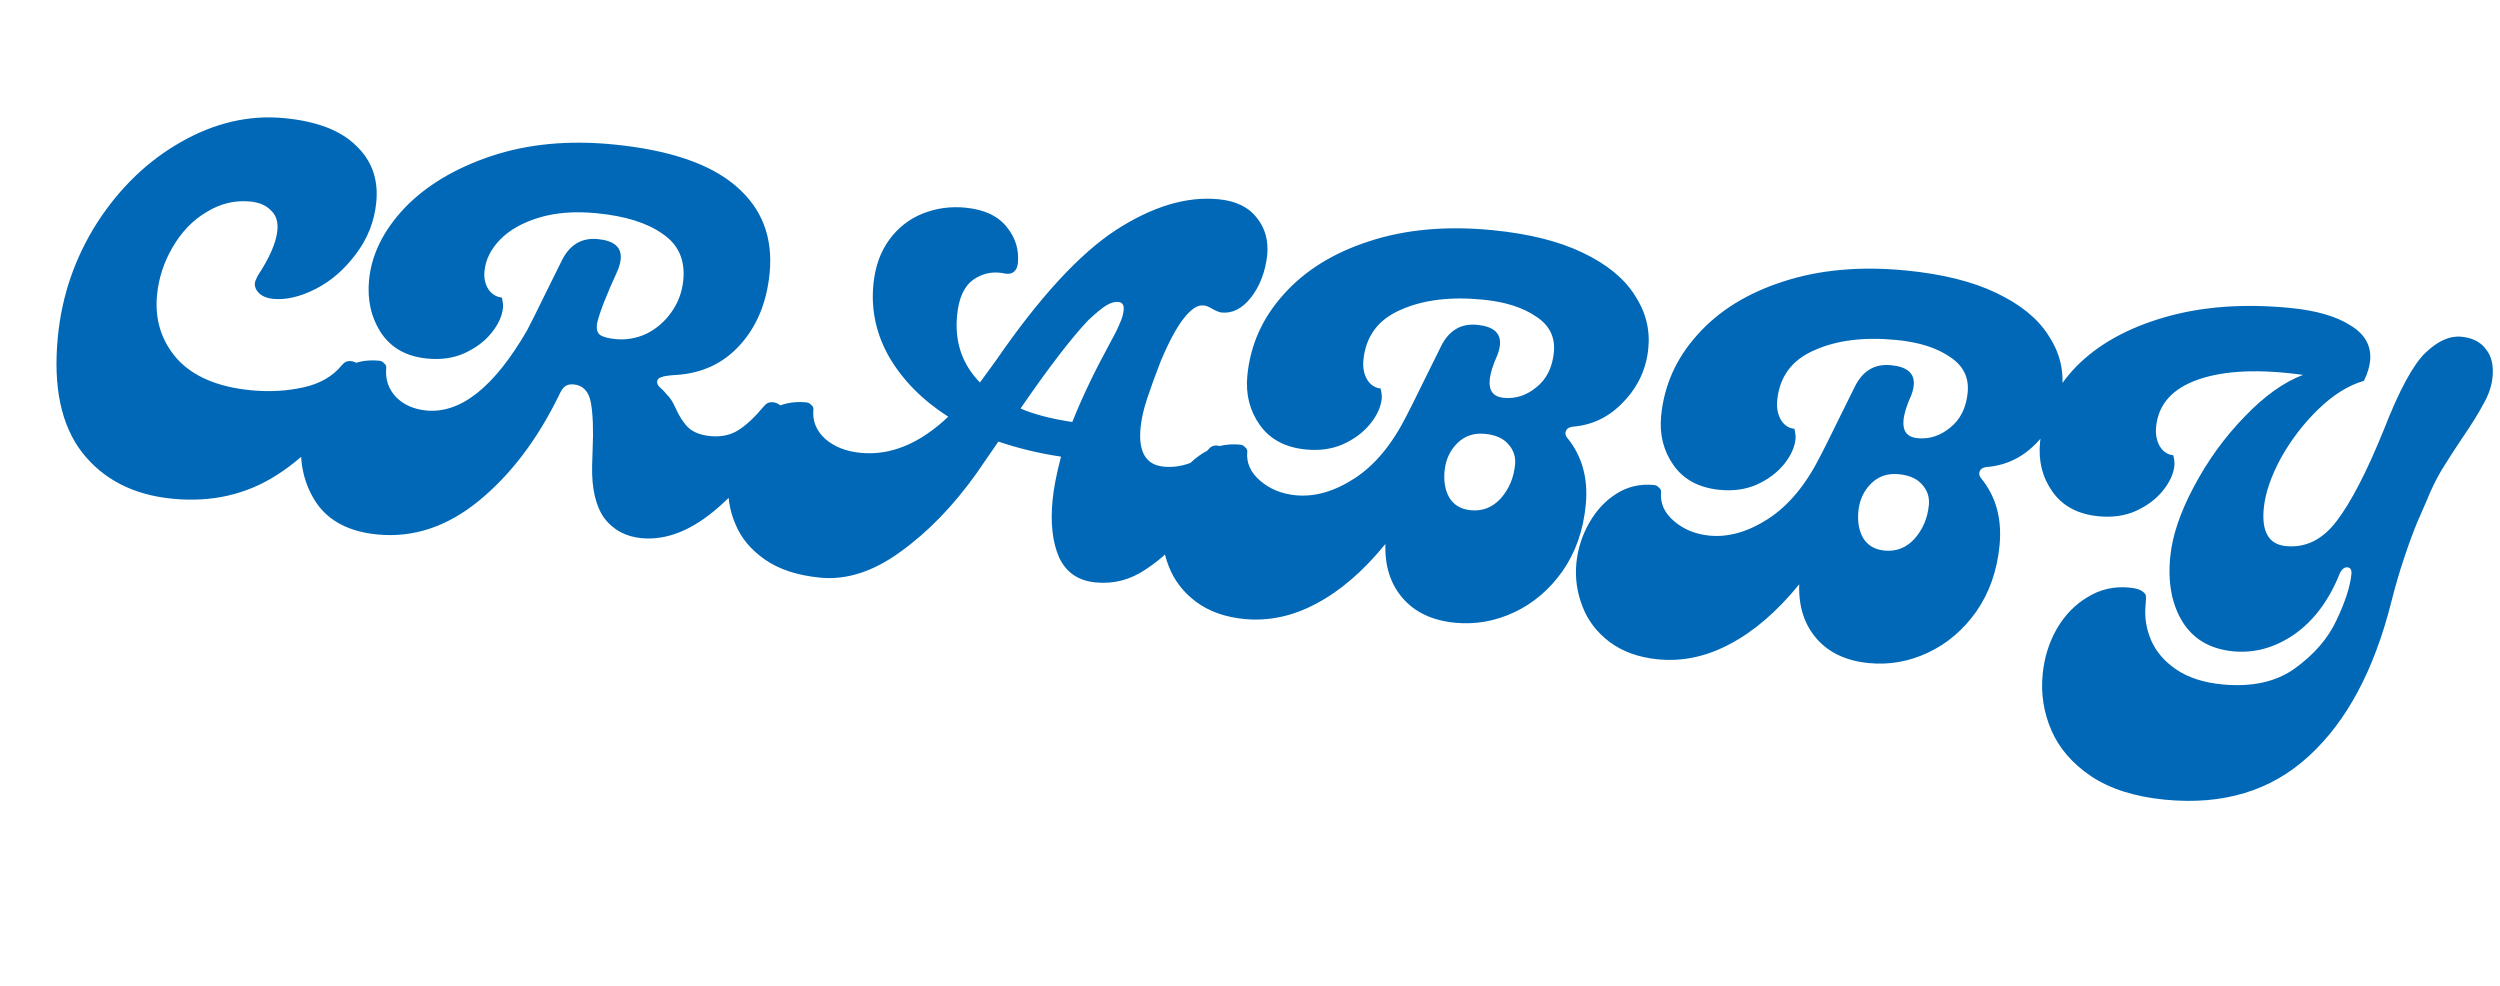
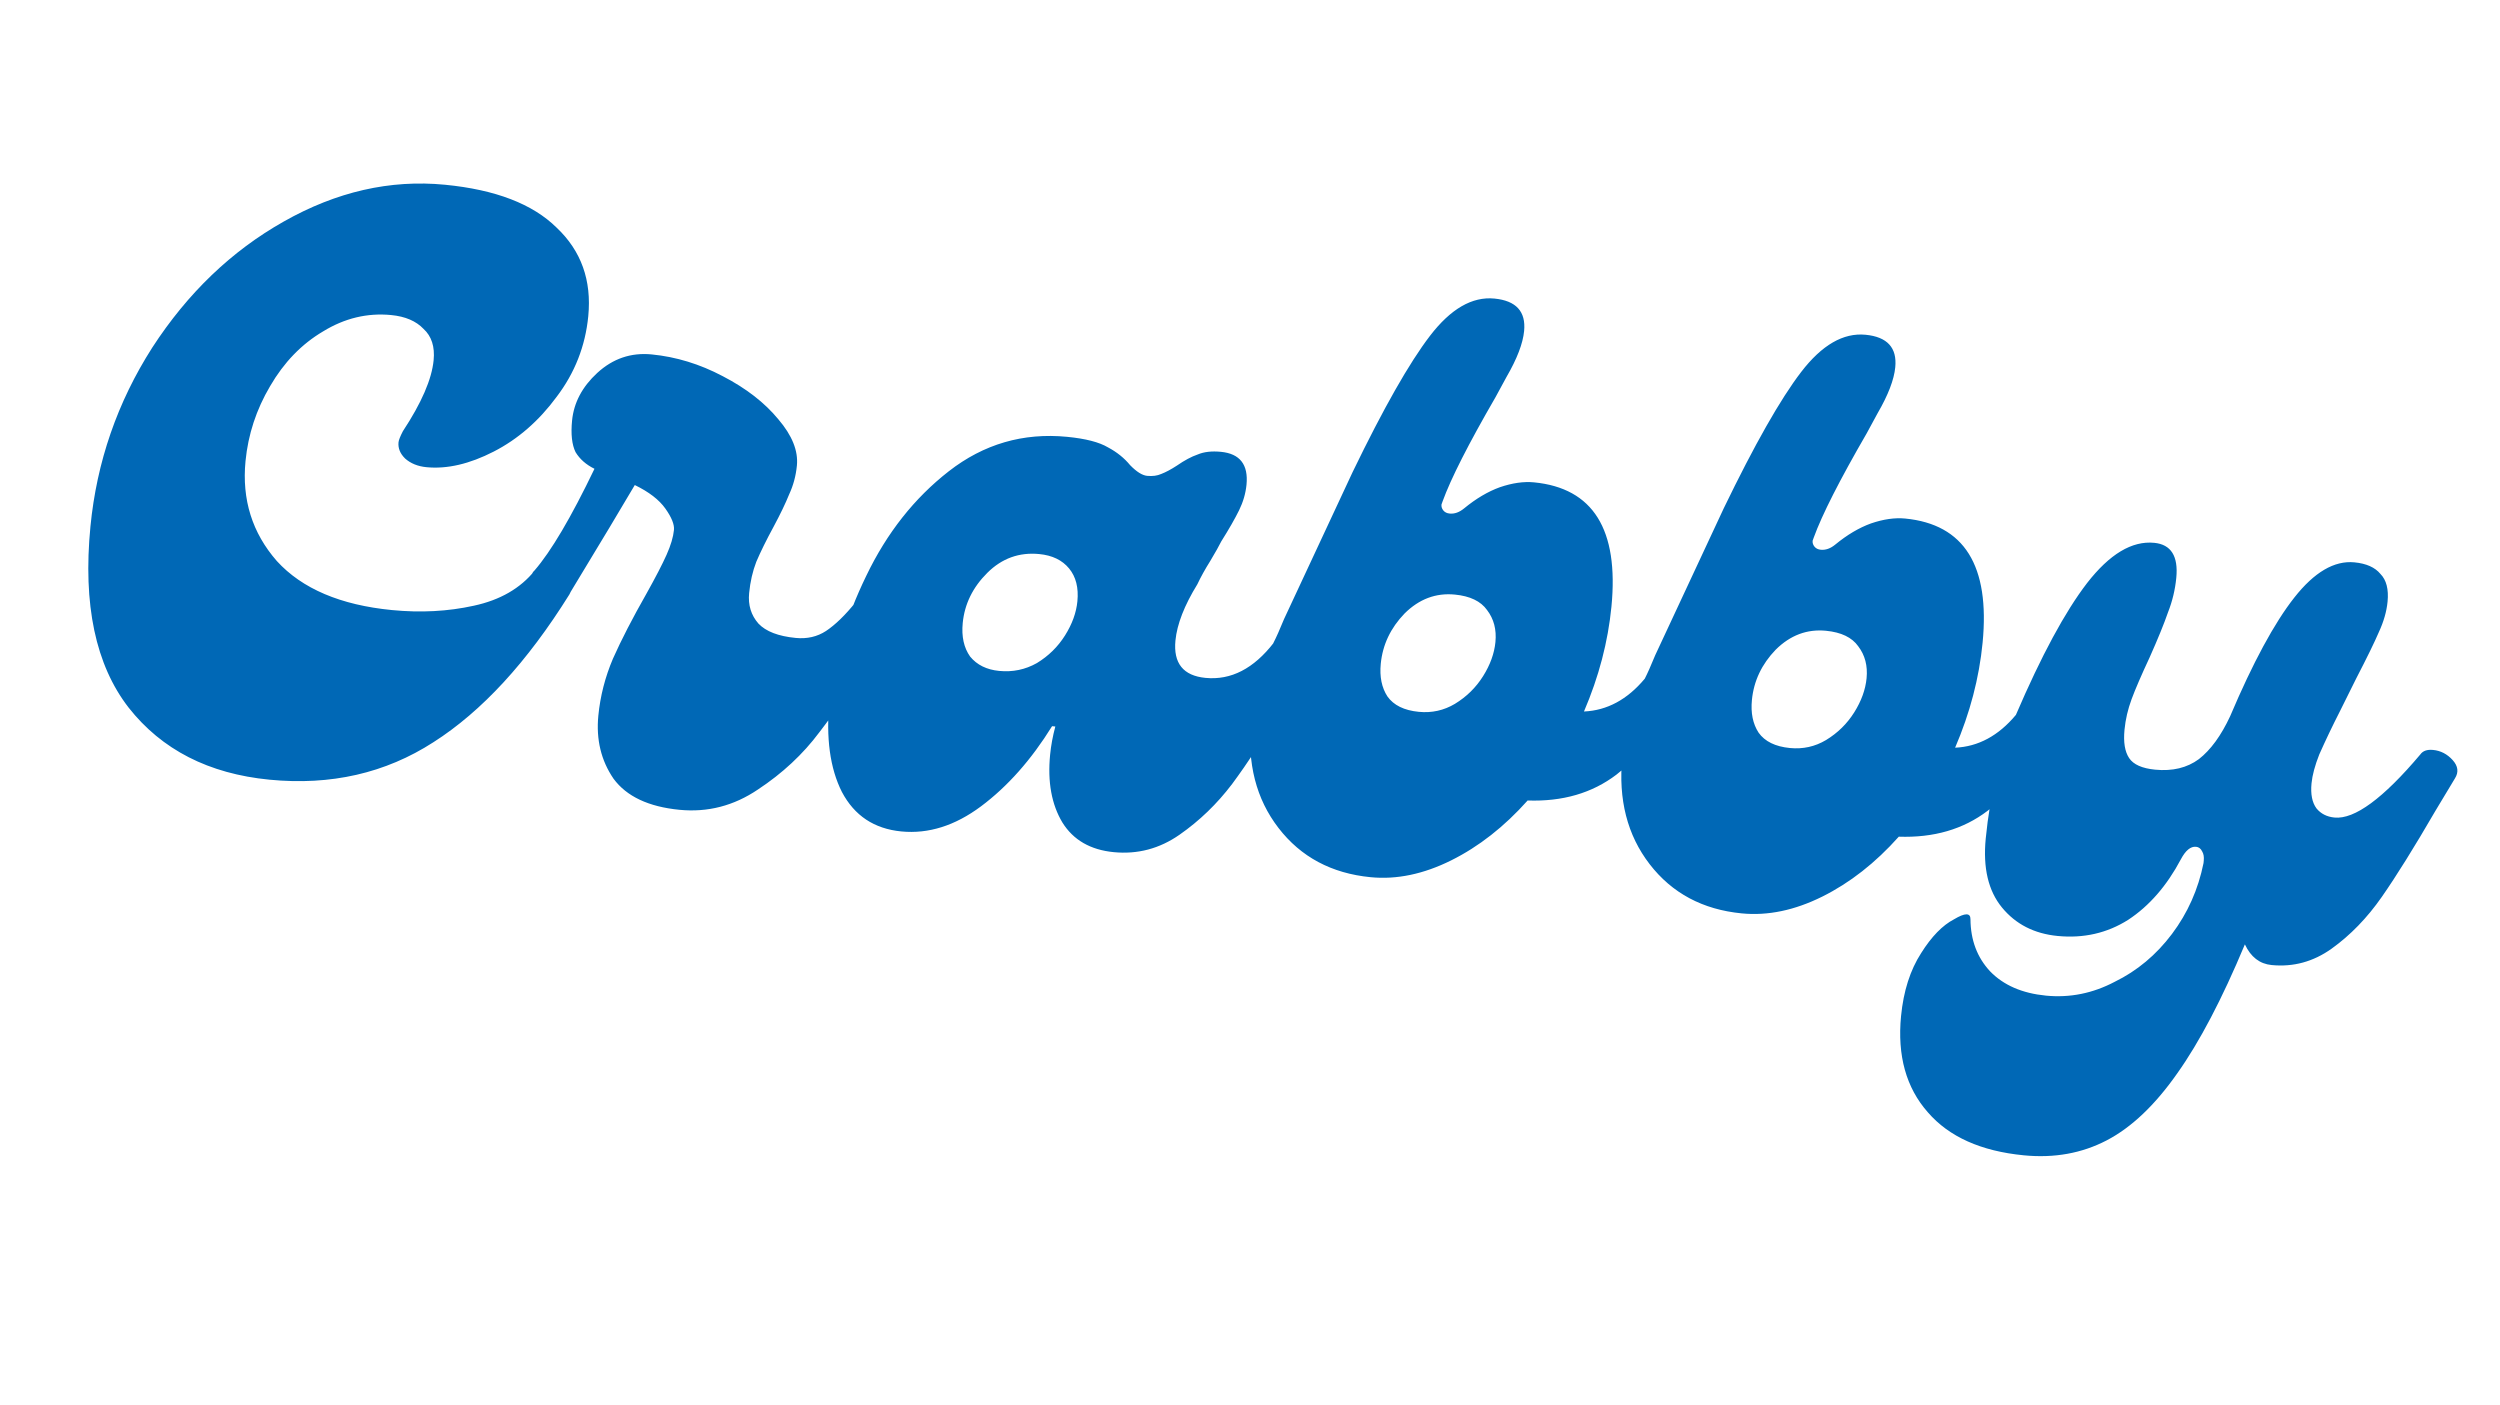
- <svg xmlns="http://www.w3.org/2000/svg" width="999" height="394" viewBox="0 0 999 394" fill="none">
-   <path d="M68.883 199.289C53.352 197.775 41.351 191.635 32.881 180.869C24.425 169.965 21.17 154.529 23.117 134.559C24.726 118.057 29.992 102.821 38.913 88.852C47.974 74.896 59.171 64.158 72.503 56.638C85.988 48.993 99.734 45.854 113.74 47.22C126.637 48.477 136.15 52.135 142.279 58.192C148.56 64.124 151.255 71.667 150.362 80.819C149.618 88.446 146.918 95.323 142.261 101.448C137.742 107.588 132.388 112.245 126.199 115.422C120.01 118.598 114.28 119.929 109.01 119.415C106.792 119.199 104.973 118.462 103.556 117.204C102.278 115.959 101.713 114.574 101.861 113.049C101.916 112.494 102.288 111.55 102.977 110.218C107.743 102.983 110.362 96.938 110.835 92.085C111.173 88.618 110.314 85.944 108.258 84.064C106.353 82.058 103.598 80.879 99.993 80.528C93.891 79.933 88.085 81.327 82.576 84.709C77.079 87.953 72.564 92.623 69.03 98.718C65.51 104.674 63.418 111.05 62.755 117.845C61.795 127.691 64.464 136.211 70.763 143.405C77.213 150.474 87.025 154.65 100.2 155.935C107.549 156.651 114.515 156.281 121.097 154.823C127.818 153.378 133.01 150.384 136.672 145.842C137.626 144.675 138.796 144.159 140.183 144.294C141.986 144.47 143.5 145.457 144.724 147.257C146.087 149.07 146.354 150.636 145.526 151.955C134.741 169.242 123.153 181.832 110.764 189.724C98.514 197.629 84.554 200.817 68.883 199.289ZM150.787 213.575C139.554 212.48 131.426 208.257 126.403 200.908C121.518 193.572 119.549 185.05 120.496 175.343C121.05 169.657 122.763 164.295 125.634 159.255C128.506 154.215 132.177 150.303 136.648 147.519C141.119 144.735 146.059 143.607 151.468 144.134C152.3 144.216 152.966 144.56 153.467 145.169C154.119 145.653 154.412 146.241 154.344 146.935C153.898 151.511 155.197 155.418 158.242 158.654C161.299 161.752 165.324 163.545 170.317 164.032C184.046 165.37 197.474 154.71 210.603 132.051L213.459 126.45C214.687 123.91 216.432 120.37 218.695 115.831C220.971 111.153 222.888 107.28 224.447 104.212C227.593 97.799 232.424 94.91 238.942 95.546C245.46 96.182 248.489 98.857 248.029 103.572C247.907 104.82 247.564 106.186 246.999 107.671C242.379 117.72 239.583 124.867 238.609 129.112C238.24 131.456 238.646 133.036 239.827 133.851C241.007 134.666 243.053 135.215 245.966 135.499C250.265 135.918 254.394 135.201 258.355 133.347C262.329 131.355 265.615 128.526 268.212 124.859C270.962 121.067 272.573 116.745 273.047 111.891C273.831 103.848 271.071 97.699 264.766 93.444C258.613 89.064 249.851 86.32 238.48 85.211C229.743 84.359 222.057 84.94 215.421 86.953C208.785 88.966 203.6 91.89 199.866 95.726C196.132 99.561 194.042 103.768 193.596 108.344C193.325 111.117 193.858 113.549 195.194 115.639C196.544 117.591 198.328 118.675 200.547 118.891C200.939 120.609 201.088 121.954 200.994 122.925C200.669 126.253 199.152 129.605 196.443 132.98C193.734 136.356 190.109 139.082 185.566 141.159C181.176 143.111 176.208 143.817 170.661 143.276C162.479 142.478 156.37 139.083 152.335 133.089C148.313 126.957 146.694 119.87 147.478 111.827C148.465 101.703 153.176 92.153 161.611 83.176C170.185 74.213 181.71 67.287 196.186 62.398C210.801 57.524 227.052 55.958 244.942 57.703C267.268 59.88 283.6 65.392 293.937 74.24C304.413 83.101 308.947 94.742 307.541 109.165C306.405 120.813 302.464 130.369 295.716 137.83C289.121 145.167 280.611 149.167 270.187 149.831C267.373 149.976 265.384 150.272 264.221 150.719C263.21 151.04 262.663 151.617 262.582 152.449C262.501 153.281 262.912 154.091 263.815 154.879C264.718 155.667 265.671 156.67 266.672 157.887C267.825 158.98 268.918 160.696 269.949 163.037C271.441 166.402 273.146 169.018 275.064 170.885C277.121 172.766 280.021 173.888 283.765 174.253C288.064 174.673 291.778 173.915 294.906 171.98C298.187 169.92 301.652 166.688 305.301 162.284C306.255 161.117 307.425 160.601 308.812 160.736C310.615 160.912 312.129 161.9 313.353 163.699C314.591 165.36 314.858 166.926 314.155 168.397C306.826 181.822 297.877 193.199 287.308 202.528C276.739 211.857 266.392 216.028 256.269 215.041C250.029 214.432 245.107 211.782 241.505 207.091C238.055 202.275 236.422 195.326 236.608 186.245L236.8 179.964C237.169 171.88 236.945 165.558 236.13 160.999C235.314 156.44 233.034 153.978 229.29 153.612C227.765 153.464 226.545 153.765 225.632 154.516C224.871 155.142 224.132 156.259 223.415 157.869C214.67 175.776 203.911 189.916 191.14 200.291C178.521 210.54 165.07 214.968 150.787 213.575ZM482.851 179.596C483.804 178.429 484.975 177.913 486.361 178.048C488.303 178.238 489.886 179.232 491.11 181.031C492.474 182.844 492.671 184.403 491.704 185.709L487.002 193.02C482.334 200.685 477.838 207.316 473.512 212.914C469.325 218.526 464.09 223.405 457.806 227.552C451.66 231.712 444.982 233.441 437.771 232.738C430.837 232.062 425.983 228.719 423.209 222.709C420.574 216.712 419.71 209.068 420.615 199.777C421.075 195.062 422.198 189.291 423.983 182.466C415.426 181.211 407.082 179.208 398.95 176.455L390.144 189.246C380.9 202.204 370.785 212.627 359.796 220.515C348.946 228.417 338.251 231.854 327.712 230.826C318.698 229.947 311.372 227.553 305.733 223.643C300.095 219.734 296.145 215.009 293.886 209.469C291.487 203.915 290.586 198.088 291.181 191.986C291.735 186.3 293.448 180.937 296.319 175.898C299.19 170.858 302.862 166.946 307.333 164.162C311.804 161.378 316.744 160.25 322.152 160.777C322.985 160.858 323.651 161.203 324.151 161.812C324.804 162.296 325.097 162.884 325.029 163.578C324.583 168.154 326.159 172.087 329.758 175.378C333.371 178.53 338.089 180.39 343.914 180.958C355.84 182.121 367.509 177.309 378.92 166.522C368.644 159.921 360.805 152.017 355.403 142.81C350.14 133.617 348.008 123.89 349.009 113.628C349.698 106.555 351.819 100.602 355.37 95.769C358.921 90.935 363.391 87.451 368.779 85.317C374.167 83.182 379.842 82.406 385.805 82.987C393.294 83.717 398.783 86.283 402.274 90.683C405.778 94.944 407.267 99.779 406.739 105.188C406.591 106.713 406.06 107.851 405.147 108.602C404.233 109.353 403.09 109.592 401.717 109.318C397.056 108.303 392.85 109.083 389.099 111.657C385.348 114.231 383.135 118.985 382.459 125.919C381.418 136.597 384.462 145.574 391.593 152.849L398.142 143.828C415.424 118.774 431.319 101.494 445.825 91.989C460.47 82.498 474.171 78.374 486.929 79.618C493.863 80.294 498.944 82.749 502.17 86.984C505.55 91.093 506.949 96.129 506.367 102.092C505.579 108.735 503.423 114.335 499.899 118.891C496.389 123.309 492.484 125.308 488.185 124.889C487.353 124.807 486.139 124.339 484.542 123.483C482.959 122.489 481.676 122.014 480.691 122.058C478.473 121.842 475.926 123.553 473.051 127.193C470.176 130.832 467.099 136.552 463.818 144.352C461.573 150.152 459.755 155.155 458.365 159.359C456.975 163.564 456.111 167.399 455.773 170.866C454.827 180.573 457.89 185.772 464.962 186.461C468.29 186.786 471.547 186.404 474.733 185.314C478.058 184.239 480.764 182.332 482.851 179.596ZM428.483 168.625C432.368 158.924 437.21 148.757 443.006 138.123C445.215 134.138 446.691 131.202 447.435 129.315C448.318 127.441 448.847 125.603 449.023 123.8C449.212 121.858 448.475 120.807 446.811 120.644C445.424 120.509 443.838 120.984 442.052 122.07C440.418 123.031 437.983 125.033 434.746 128.078C427.874 135.387 418.891 147.111 407.798 163.248C413.308 165.606 420.203 167.398 428.483 168.625ZM497.142 247.347C489.515 246.603 483.09 244.297 477.867 240.428C472.784 236.572 469.181 231.881 467.06 226.354C464.814 220.676 463.982 214.855 464.563 208.892C465.118 203.206 466.83 197.843 469.702 192.803C472.573 187.764 476.244 183.852 480.716 181.068C485.187 178.284 490.127 177.156 495.535 177.683C496.367 177.764 497.033 178.109 497.534 178.718C498.187 179.202 498.479 179.79 498.412 180.483C497.979 184.921 499.701 188.799 503.577 192.117C507.454 195.434 512.165 197.364 517.712 197.905C525.339 198.648 533.188 196.404 541.258 191.171C549.328 185.938 556.226 177.651 561.951 166.31L564.807 160.708C566.035 158.168 567.78 154.629 570.042 150.089C572.319 145.412 574.236 141.539 575.795 138.471C578.94 132.058 583.772 129.169 590.29 129.805C596.807 130.44 599.836 133.115 599.377 137.83C599.255 139.078 598.912 140.445 598.347 141.93C596.568 145.816 595.55 149.077 595.293 151.712C594.861 156.149 596.724 158.571 600.885 158.976C605.6 159.436 609.936 158.039 613.893 154.785C617.989 151.545 620.334 146.873 620.929 140.772C621.524 134.67 619.12 129.886 613.719 126.419C608.469 122.828 601.407 120.599 592.532 119.734C579.496 118.463 568.512 119.841 559.58 123.87C550.661 127.76 545.741 134.42 544.822 143.85C544.524 146.901 545.037 149.541 546.36 151.77C547.696 153.86 549.473 155.013 551.692 155.23C552.084 156.948 552.233 158.292 552.139 159.263C551.814 162.591 550.297 165.943 547.588 169.319C544.879 172.695 541.254 175.421 536.711 177.498C532.321 179.45 527.353 180.155 521.806 179.615C513.624 178.817 507.501 175.56 503.439 169.844C499.377 164.128 497.71 157.526 498.441 150.037C499.63 137.834 504.463 127.036 512.939 117.643C521.428 108.111 532.828 101.033 547.138 96.408C561.6 91.659 577.984 90.176 596.289 91.961C610.85 93.381 622.878 96.374 632.373 100.939C642.006 105.518 648.945 111.165 653.19 117.878C657.587 124.467 659.414 131.575 658.67 139.202C657.873 147.384 654.59 154.483 648.824 160.501C643.196 166.532 636.432 169.862 628.531 170.492C626.687 170.732 625.698 171.545 625.563 172.932C625.495 173.626 625.712 174.277 626.212 174.885C632.22 182.191 634.703 191.183 633.662 201.861C632.675 211.984 629.577 220.782 624.368 228.253C619.174 235.587 612.761 241.051 605.131 244.647C597.5 248.243 589.594 249.642 581.412 248.844C572.399 247.965 565.438 244.696 560.53 239.038C555.621 233.38 553.316 226.155 553.613 217.365C544.864 228.131 535.691 236.056 526.096 241.14C516.639 246.238 506.988 248.307 497.142 247.347ZM587.686 203.888C592.401 204.347 596.404 202.778 599.695 199.179C602.999 195.441 604.908 190.937 605.422 185.668C605.719 182.617 604.86 179.943 602.844 177.647C600.842 175.212 597.691 173.784 593.392 173.365C588.954 172.933 585.263 174.182 582.317 177.115C579.371 180.048 577.682 183.733 577.249 188.17C576.843 192.331 577.476 195.892 579.147 198.855C580.957 201.831 583.803 203.509 587.686 203.888ZM662.496 263.47C654.869 262.726 648.444 260.42 643.222 256.551C638.138 252.695 634.536 248.004 632.415 242.477C630.169 236.799 629.336 230.978 629.918 225.015C630.472 219.329 632.185 213.966 635.056 208.926C637.927 203.887 641.599 199.975 646.07 197.191C650.541 194.407 655.481 193.279 660.889 193.806C661.721 193.887 662.388 194.232 662.888 194.841C663.541 195.325 663.834 195.913 663.766 196.606C663.334 201.044 665.055 204.922 668.932 208.24C672.808 211.557 677.52 213.487 683.067 214.028C690.694 214.771 698.542 212.527 706.612 207.294C714.682 202.061 721.58 193.774 727.306 182.433L730.162 176.831C731.389 174.291 733.134 170.752 735.397 166.212C737.673 161.535 739.591 157.662 741.15 154.594C744.295 148.181 749.126 145.292 755.644 145.928C762.162 146.563 765.191 149.238 764.731 153.953C764.609 155.201 764.266 156.568 763.701 158.053C761.923 161.939 760.905 165.2 760.648 167.835C760.215 172.272 762.079 174.694 766.239 175.099C770.954 175.559 775.29 174.162 779.247 170.908C783.343 167.668 785.688 162.996 786.283 156.895C786.878 150.793 784.475 146.009 779.073 142.542C773.824 138.951 766.761 136.722 757.886 135.857C744.851 134.586 733.867 135.964 724.934 139.993C716.015 143.883 711.096 150.543 710.176 159.973C709.879 163.024 710.391 165.664 711.714 167.893C713.05 169.983 714.828 171.137 717.046 171.353C717.439 173.071 717.588 174.416 717.493 175.386C717.169 178.714 715.652 182.066 712.943 185.442C710.234 188.818 706.608 191.544 702.066 193.621C697.676 195.573 692.707 196.278 687.16 195.738C678.978 194.94 672.856 191.683 668.793 185.967C664.731 180.251 663.065 173.649 663.795 166.161C664.985 153.957 669.818 143.159 678.293 133.766C686.782 124.234 698.182 117.156 712.492 112.531C726.955 107.782 743.339 106.299 761.644 108.084C776.205 109.504 788.233 112.497 797.727 117.062C807.36 121.641 814.299 127.288 818.544 134.001C822.942 140.59 824.769 147.698 824.025 155.325C823.227 163.507 819.945 170.607 814.178 176.624C808.551 182.655 801.786 185.985 793.885 186.615C792.042 186.855 791.052 187.668 790.917 189.055C790.85 189.749 791.066 190.4 791.567 191.008C797.574 198.314 800.057 207.306 799.016 217.984C798.029 228.107 794.931 236.905 789.723 244.376C784.528 251.71 778.116 257.174 770.485 260.77C762.855 264.366 754.949 265.765 746.767 264.967C737.753 264.088 730.792 260.819 725.884 255.161C720.976 249.503 718.67 242.278 718.968 233.488C710.218 244.254 701.046 252.179 691.45 257.263C681.994 262.361 672.342 264.43 662.496 263.47ZM753.04 220.011C757.755 220.47 761.758 218.901 765.049 215.302C768.353 211.564 770.262 207.06 770.776 201.791C771.074 198.74 770.214 196.066 768.198 193.77C766.196 191.335 763.045 189.907 758.746 189.488C754.309 189.056 750.617 190.306 747.671 193.238C744.725 196.171 743.036 199.856 742.603 204.294C742.198 208.454 742.83 212.015 744.501 214.978C746.311 217.954 749.157 219.632 753.04 220.011ZM865.113 319.555C853.048 318.378 843.204 315.248 835.58 310.165C828.094 305.095 822.811 298.981 819.729 291.82C816.647 284.66 815.485 277.197 816.242 269.431C816.878 262.914 818.721 256.934 821.771 251.491C824.974 245.924 829.102 241.636 834.155 238.629C839.222 235.483 844.806 234.208 850.907 234.803C853.265 235.033 854.902 235.472 855.819 236.122C856.874 236.785 857.437 237.47 857.508 238.176C857.579 238.883 857.534 240.069 857.371 241.733C856.898 246.587 857.631 251.278 859.569 255.807C861.507 260.335 864.837 264.23 869.559 267.49C874.42 270.764 880.525 272.759 887.875 273.476C899.801 274.639 909.528 272.508 917.057 267.082C924.738 261.531 930.261 255.14 933.626 247.908C937.143 240.552 939.145 234.377 939.632 229.385C939.794 227.721 939.251 226.828 938.003 226.706C936.894 226.598 935.911 227.342 935.056 228.939C930.784 239.722 924.739 247.882 916.919 253.419C909.113 258.818 900.911 261.098 892.313 260.259C883.3 259.38 876.607 255.508 872.237 248.642C867.88 241.638 866.209 232.935 867.223 222.534C868.048 214.075 871.2 204.723 876.678 194.478C882.171 184.094 888.886 174.809 896.824 166.623C904.775 158.299 912.601 152.692 920.303 149.803C902.897 147.406 888.979 148.009 878.548 151.612C868.117 155.214 862.463 161.523 861.584 170.537C861.286 173.588 861.799 176.227 863.121 178.456C864.457 180.547 866.235 181.7 868.454 181.916C868.846 183.634 868.995 184.979 868.9 185.95C868.576 189.278 867.059 192.63 864.35 196.005C861.641 199.381 858.015 202.107 853.473 204.184C849.083 206.136 844.114 206.842 838.567 206.301C830.385 205.503 824.263 202.246 820.201 196.53C816.138 190.814 814.472 184.212 815.202 176.724C816.311 165.352 821.145 155.254 829.706 146.429C838.404 137.618 850.173 131.066 865.011 126.773C879.849 122.48 896.559 121.239 915.142 123.051C925.542 124.065 933.575 126.388 939.241 130.021C945.059 133.528 947.677 138.263 947.096 144.226C946.866 146.584 946.047 149.234 944.64 152.176C938.447 153.952 932.336 157.766 926.306 163.618C920.427 169.345 915.452 175.859 911.38 183.162C907.447 190.478 905.19 197.118 904.608 203.081C903.689 212.511 906.627 217.557 913.422 218.219C921.326 218.99 928.091 215.66 933.715 208.229C939.492 200.672 945.791 188.477 952.612 171.643C958.77 155.864 964.318 145.625 969.256 140.927C974.194 136.229 978.951 134.103 983.528 134.549C987.965 134.982 991.234 136.63 993.335 139.495C995.588 142.235 996.484 145.962 996.024 150.677C995.686 154.144 994.503 157.668 992.474 161.25C990.583 164.846 987.759 169.4 984.002 174.913C980.728 179.774 977.924 184.12 975.591 187.953C973.409 191.66 971.485 195.602 969.818 199.779C969.28 200.987 968.018 203.874 966.033 208.44C964.2 212.881 962.389 217.814 960.6 223.24C958.825 228.526 957.141 234.312 955.548 240.596C948.697 267.787 937.739 288.278 922.675 302.068C907.598 315.997 888.41 321.826 865.113 319.555Z" fill="#0068B6" />
+ <svg xmlns="http://www.w3.org/2000/svg" width="639" height="359" viewBox="0 0 639 359" fill="none">
+   <path d="M68.883 199.289C53.352 197.775 41.351 191.635 32.881 180.869C24.425 169.965 21.17 154.529 23.117 134.559C24.726 118.057 29.992 102.821 38.913 88.852C47.974 74.896 59.171 64.158 72.503 56.638C85.988 48.993 99.734 45.854 113.74 47.22C126.637 48.477 136.15 52.135 142.279 58.192C148.56 64.124 151.255 71.667 150.362 80.819C149.618 88.446 146.918 95.323 142.261 101.448C137.742 107.588 132.388 112.245 126.199 115.422C120.01 118.598 114.28 119.929 109.01 119.415C106.792 119.199 104.973 118.462 103.556 117.204C102.278 115.959 101.713 114.574 101.861 113.049C101.916 112.494 102.288 111.55 102.977 110.218C107.743 102.983 110.362 96.938 110.835 92.085C111.173 88.618 110.314 85.944 108.258 84.064C106.353 82.058 103.598 80.879 99.993 80.528C93.891 79.933 88.085 81.327 82.576 84.709C77.079 87.953 72.564 92.623 69.03 98.718C65.51 104.674 63.418 111.05 62.755 117.845C61.795 127.691 64.464 136.211 70.763 143.405C77.213 150.474 87.025 154.65 100.2 155.935C107.549 156.651 114.515 156.281 121.097 154.823C127.818 153.378 133.01 150.384 136.672 145.842C137.626 144.675 138.796 144.159 140.183 144.294C141.986 144.47 143.5 145.457 144.724 147.257C146.087 149.07 146.354 150.636 145.526 151.955C134.741 169.242 123.153 181.832 110.764 189.724C98.514 197.629 84.554 200.817 68.883 199.289ZM218.768 153.846C219.722 152.679 220.892 152.164 222.279 152.299C224.22 152.488 225.803 153.482 227.027 155.282C228.391 157.095 228.589 158.654 227.621 159.959L222.919 167.271C218.251 174.935 213.755 181.566 209.429 187.164C205.242 192.776 200.007 197.655 193.723 201.802C187.577 205.963 180.899 207.692 173.688 206.988C165.783 206.218 160.162 203.57 156.823 199.044C153.637 194.394 152.341 189.018 152.936 182.916C153.423 177.924 154.665 173.075 156.664 168.37C158.815 163.54 161.664 158.008 165.212 151.774C167.586 147.526 169.311 144.194 170.386 141.779C171.462 139.364 172.088 137.255 172.263 135.453C172.399 134.066 171.666 132.244 170.066 129.989C168.466 127.733 165.862 125.729 162.253 123.977C159.229 129.142 153.63 138.466 145.456 151.948C144.766 153.281 143.589 153.866 141.925 153.703C140.4 153.555 138.928 152.851 137.511 151.593C136.246 150.21 135.681 148.825 135.816 147.438C135.884 146.745 136.146 146.21 136.602 145.835C140.861 140.93 145.976 132.259 151.948 119.822C149.811 118.774 148.199 117.357 147.113 115.571C146.179 113.66 145.882 110.971 146.22 107.504C146.666 102.928 148.812 98.867 152.657 95.322C156.655 91.652 161.289 90.074 166.558 90.588C172.799 91.197 178.848 93.046 184.706 96.138C190.703 99.242 195.454 102.925 198.958 107.187C202.476 111.31 204.053 115.243 203.688 118.987C203.431 121.622 202.771 124.078 201.709 126.354C200.786 128.644 199.469 131.386 197.757 134.579C195.88 138.035 194.398 141.041 193.309 143.594C192.372 146.023 191.761 148.693 191.477 151.605C191.18 154.656 191.977 157.254 193.867 159.398C195.772 161.404 198.943 162.623 203.38 163.056C206.293 163.34 208.87 162.751 211.112 161.29C213.507 159.703 216.059 157.222 218.768 153.846ZM230.378 212.516C223.444 211.84 218.382 208.477 215.193 202.426C212.141 196.388 211.082 188.586 212.015 179.017C213.029 168.616 216.164 158.002 221.42 147.175C226.689 136.21 233.717 127.305 242.504 120.462C251.443 113.494 261.529 110.558 272.761 111.653C277.476 112.113 280.958 113.012 283.208 114.352C285.471 115.552 287.353 117.066 288.855 118.892C290.509 120.593 291.96 121.505 293.208 121.626C294.595 121.762 295.801 121.599 296.825 121.139C297.989 120.693 299.318 119.982 300.813 119.008C302.765 117.658 304.537 116.711 306.13 116.167C307.736 115.483 309.718 115.257 312.076 115.487C316.93 115.96 319.106 118.762 318.606 123.893C318.39 126.112 317.757 128.29 316.709 130.428C315.66 132.565 314.142 135.217 312.153 138.383C311.629 139.452 310.697 141.111 309.358 143.36C308.032 145.471 306.928 147.463 306.045 149.337C302.717 154.752 300.851 159.54 300.445 163.7C299.877 169.525 302.436 172.714 308.122 173.269C314.639 173.904 320.462 170.902 325.589 164.262C326.543 163.095 327.713 162.579 329.1 162.715C330.903 162.89 332.416 163.878 333.641 165.677C335.004 167.49 335.271 169.056 334.443 170.375L328.477 179.873C323.313 188.329 318.796 195.168 314.927 200.391C311.071 205.475 306.59 209.798 301.483 213.359C296.376 216.921 290.771 218.405 284.67 217.81C278.706 217.228 274.333 214.702 271.549 210.231C268.779 205.621 267.732 199.849 268.408 192.915C268.638 190.558 269.082 188.151 269.742 185.696L268.91 185.614C263.593 194.196 257.537 201.025 250.743 206.102C244.1 211.054 237.312 213.192 230.378 212.516ZM255.378 171.486C258.845 171.824 262.06 171.157 265.022 169.486C267.999 167.676 270.398 165.32 272.221 162.418C274.044 159.516 275.098 156.609 275.382 153.697C275.72 150.23 275.013 147.431 273.26 145.3C271.508 143.17 268.968 141.942 265.64 141.617C260.509 141.117 256.083 142.716 252.363 146.413C248.642 150.11 246.546 154.385 246.072 159.239C245.734 162.706 246.365 165.567 247.965 167.823C249.717 169.954 252.188 171.175 255.378 171.486ZM420.375 173.504C421.024 172.588 422.112 172.204 423.637 172.352C425.579 172.542 427.245 173.404 428.635 174.94C430.025 176.475 430.223 178.034 429.229 179.617C424.727 187.018 419.37 193.145 413.157 197.999C406.957 202.715 399.393 204.917 390.464 204.606C384.491 211.304 377.973 216.408 370.911 219.919C363.849 223.43 356.99 224.861 350.334 224.212C340.349 223.239 332.498 219.044 326.782 211.626C321.065 204.209 318.734 195.092 319.789 184.276C320.411 177.897 322.322 171.223 325.521 164.255C326.211 162.923 327.107 160.91 328.21 158.218L345.731 120.658C353.621 104.348 360.213 92.741 365.506 85.838C370.799 78.934 376.288 75.76 381.974 76.314C387.521 76.855 390.051 79.621 389.564 84.614C389.253 87.803 387.752 91.717 385.06 96.354C383.527 99.144 382.589 100.873 382.244 101.539C375.341 113.466 370.837 122.336 368.73 128.15L368.441 128.962C368.387 129.517 368.547 130.022 368.923 130.479C369.298 130.936 369.833 131.198 370.526 131.265C371.774 131.387 373.007 130.947 374.224 129.946C377.268 127.443 380.314 125.64 383.361 124.537C386.548 123.448 389.458 123.032 392.093 123.289C407.208 124.763 413.806 135.345 411.886 155.037C411.007 164.051 408.666 172.993 404.861 181.861C410.766 181.597 415.938 178.811 420.375 173.504ZM352.923 169.657C352.599 172.985 353.167 175.771 354.628 178.013C356.228 180.269 358.9 181.58 362.645 181.945C365.973 182.269 369.049 181.589 371.873 179.905C374.849 178.095 377.249 175.739 379.072 172.837C380.895 169.935 381.948 167.028 382.232 164.115C382.543 160.926 381.829 158.196 380.091 155.927C378.491 153.671 375.749 152.354 371.866 151.975C367.013 151.502 362.726 153.114 359.005 156.811C355.424 160.521 353.396 164.804 352.923 169.657ZM515.241 182.754C515.89 181.838 516.977 181.454 518.503 181.602C520.444 181.792 522.11 182.654 523.5 184.19C524.891 185.725 525.089 187.284 524.094 188.867C519.593 196.268 514.235 202.395 508.022 207.249C501.823 211.965 494.258 214.167 485.329 213.856C479.356 220.554 472.839 225.658 465.777 229.169C458.715 232.68 451.855 234.111 445.199 233.462C435.214 232.489 427.364 228.294 421.647 220.876C415.931 213.459 413.6 204.342 414.655 193.526C415.277 187.147 417.187 180.473 420.386 173.505C421.076 172.173 421.973 170.16 423.075 167.468L440.597 129.908C448.487 113.598 455.078 101.991 460.371 95.088C465.664 88.184 471.154 85.01 476.839 85.564C482.386 86.105 484.916 88.871 484.43 93.864C484.119 97.053 482.617 100.967 479.925 105.604C478.393 108.394 477.455 110.123 477.11 110.789C470.207 122.716 465.702 131.586 463.595 137.4L463.306 138.212C463.252 138.767 463.413 139.272 463.788 139.729C464.164 140.186 464.698 140.448 465.391 140.515C466.64 140.637 467.872 140.197 469.09 139.196C472.134 136.693 475.18 134.89 478.227 133.787C481.413 132.698 484.324 132.282 486.958 132.539C502.074 134.012 508.672 144.595 506.752 164.287C505.873 173.301 503.531 182.243 499.726 191.111C505.632 190.847 510.803 188.061 515.241 182.754ZM447.789 178.907C447.464 182.235 448.032 185.021 449.494 187.263C451.094 189.519 453.766 190.83 457.51 191.195C460.838 191.519 463.914 190.839 466.739 189.155C469.715 187.345 472.115 184.989 473.937 182.087C475.76 179.185 476.814 176.278 477.098 173.365C477.409 170.176 476.695 167.446 474.956 165.177C473.356 162.921 470.615 161.604 466.732 161.225C461.878 160.752 457.591 162.364 453.871 166.061C450.289 169.771 448.262 174.054 447.789 178.907ZM618.635 192.836C619.284 191.919 620.371 191.535 621.897 191.684C623.838 191.873 625.504 192.736 626.894 194.271C628.285 195.807 628.483 197.366 627.488 198.949L622.476 207.28C617.092 216.554 612.528 223.879 608.784 229.254C605.04 234.628 600.76 239.041 595.944 242.491C591.28 245.816 586.174 247.208 580.627 246.667C577.576 246.37 575.298 244.608 573.793 241.381C567.949 255.371 562.188 266.359 556.509 274.345C550.817 282.469 544.801 288.182 538.459 291.484C532.117 294.785 525.064 296.057 517.298 295.3C506.342 294.232 498.16 290.564 492.752 284.297C487.204 278.016 484.924 269.814 485.911 259.691C486.533 253.312 488.246 247.949 491.05 243.603C493.701 239.382 496.502 236.505 499.451 234.972C502.275 233.288 503.675 233.284 503.652 234.962C503.693 240.286 505.36 244.718 508.655 248.259C512.088 251.814 516.856 253.889 522.957 254.484C529.059 255.079 534.914 253.9 540.522 250.947C546.255 248.146 551.132 244.071 555.153 238.724C559.174 233.376 561.863 227.339 563.219 220.611L563.28 219.987C563.374 219.016 563.241 218.233 562.879 217.638C562.53 216.904 562.009 216.503 561.316 216.436C559.929 216.3 558.635 217.364 557.435 219.627C553.833 226.416 549.34 231.577 543.956 235.112C538.585 238.508 532.571 239.882 525.914 239.233C519.951 238.651 515.218 236.23 511.713 231.968C508.209 227.707 506.822 221.832 507.552 214.343C508.675 202.833 511.241 192.304 515.252 182.755C521.772 167.572 527.838 156.334 533.449 149.041C539.212 141.623 544.936 138.192 550.622 138.746C554.921 139.165 556.8 142.148 556.259 147.695C555.962 150.746 555.255 153.687 554.139 156.518C553.161 159.363 551.597 163.2 549.446 168.03C547.323 172.583 545.786 176.143 544.835 178.71C543.885 181.277 543.281 183.878 543.024 186.513C542.713 189.703 543.108 192.121 544.207 193.768C545.306 195.415 547.52 196.401 550.848 196.726C555.286 197.158 559.013 196.262 562.03 194.036C565.06 191.672 567.727 188.012 570.03 183.057C575.847 169.345 581.312 159.238 586.426 152.737C591.54 146.236 596.662 143.235 601.793 143.736C604.844 144.033 607.058 145.019 608.435 146.693C609.963 148.242 610.572 150.611 610.261 153.801C610.018 156.297 609.276 158.885 608.035 161.564C606.946 164.117 605.021 168.059 602.262 173.39C601.392 175.125 599.999 177.929 598.081 181.802C596.177 185.536 594.419 189.215 592.806 192.837C591.69 195.668 591.03 198.124 590.827 200.204C590.557 202.978 590.978 205.119 592.091 206.627C593.217 207.997 594.751 208.776 596.693 208.966C601.824 209.466 609.138 204.089 618.635 192.836Z" fill="#0068B6" />
</svg>
